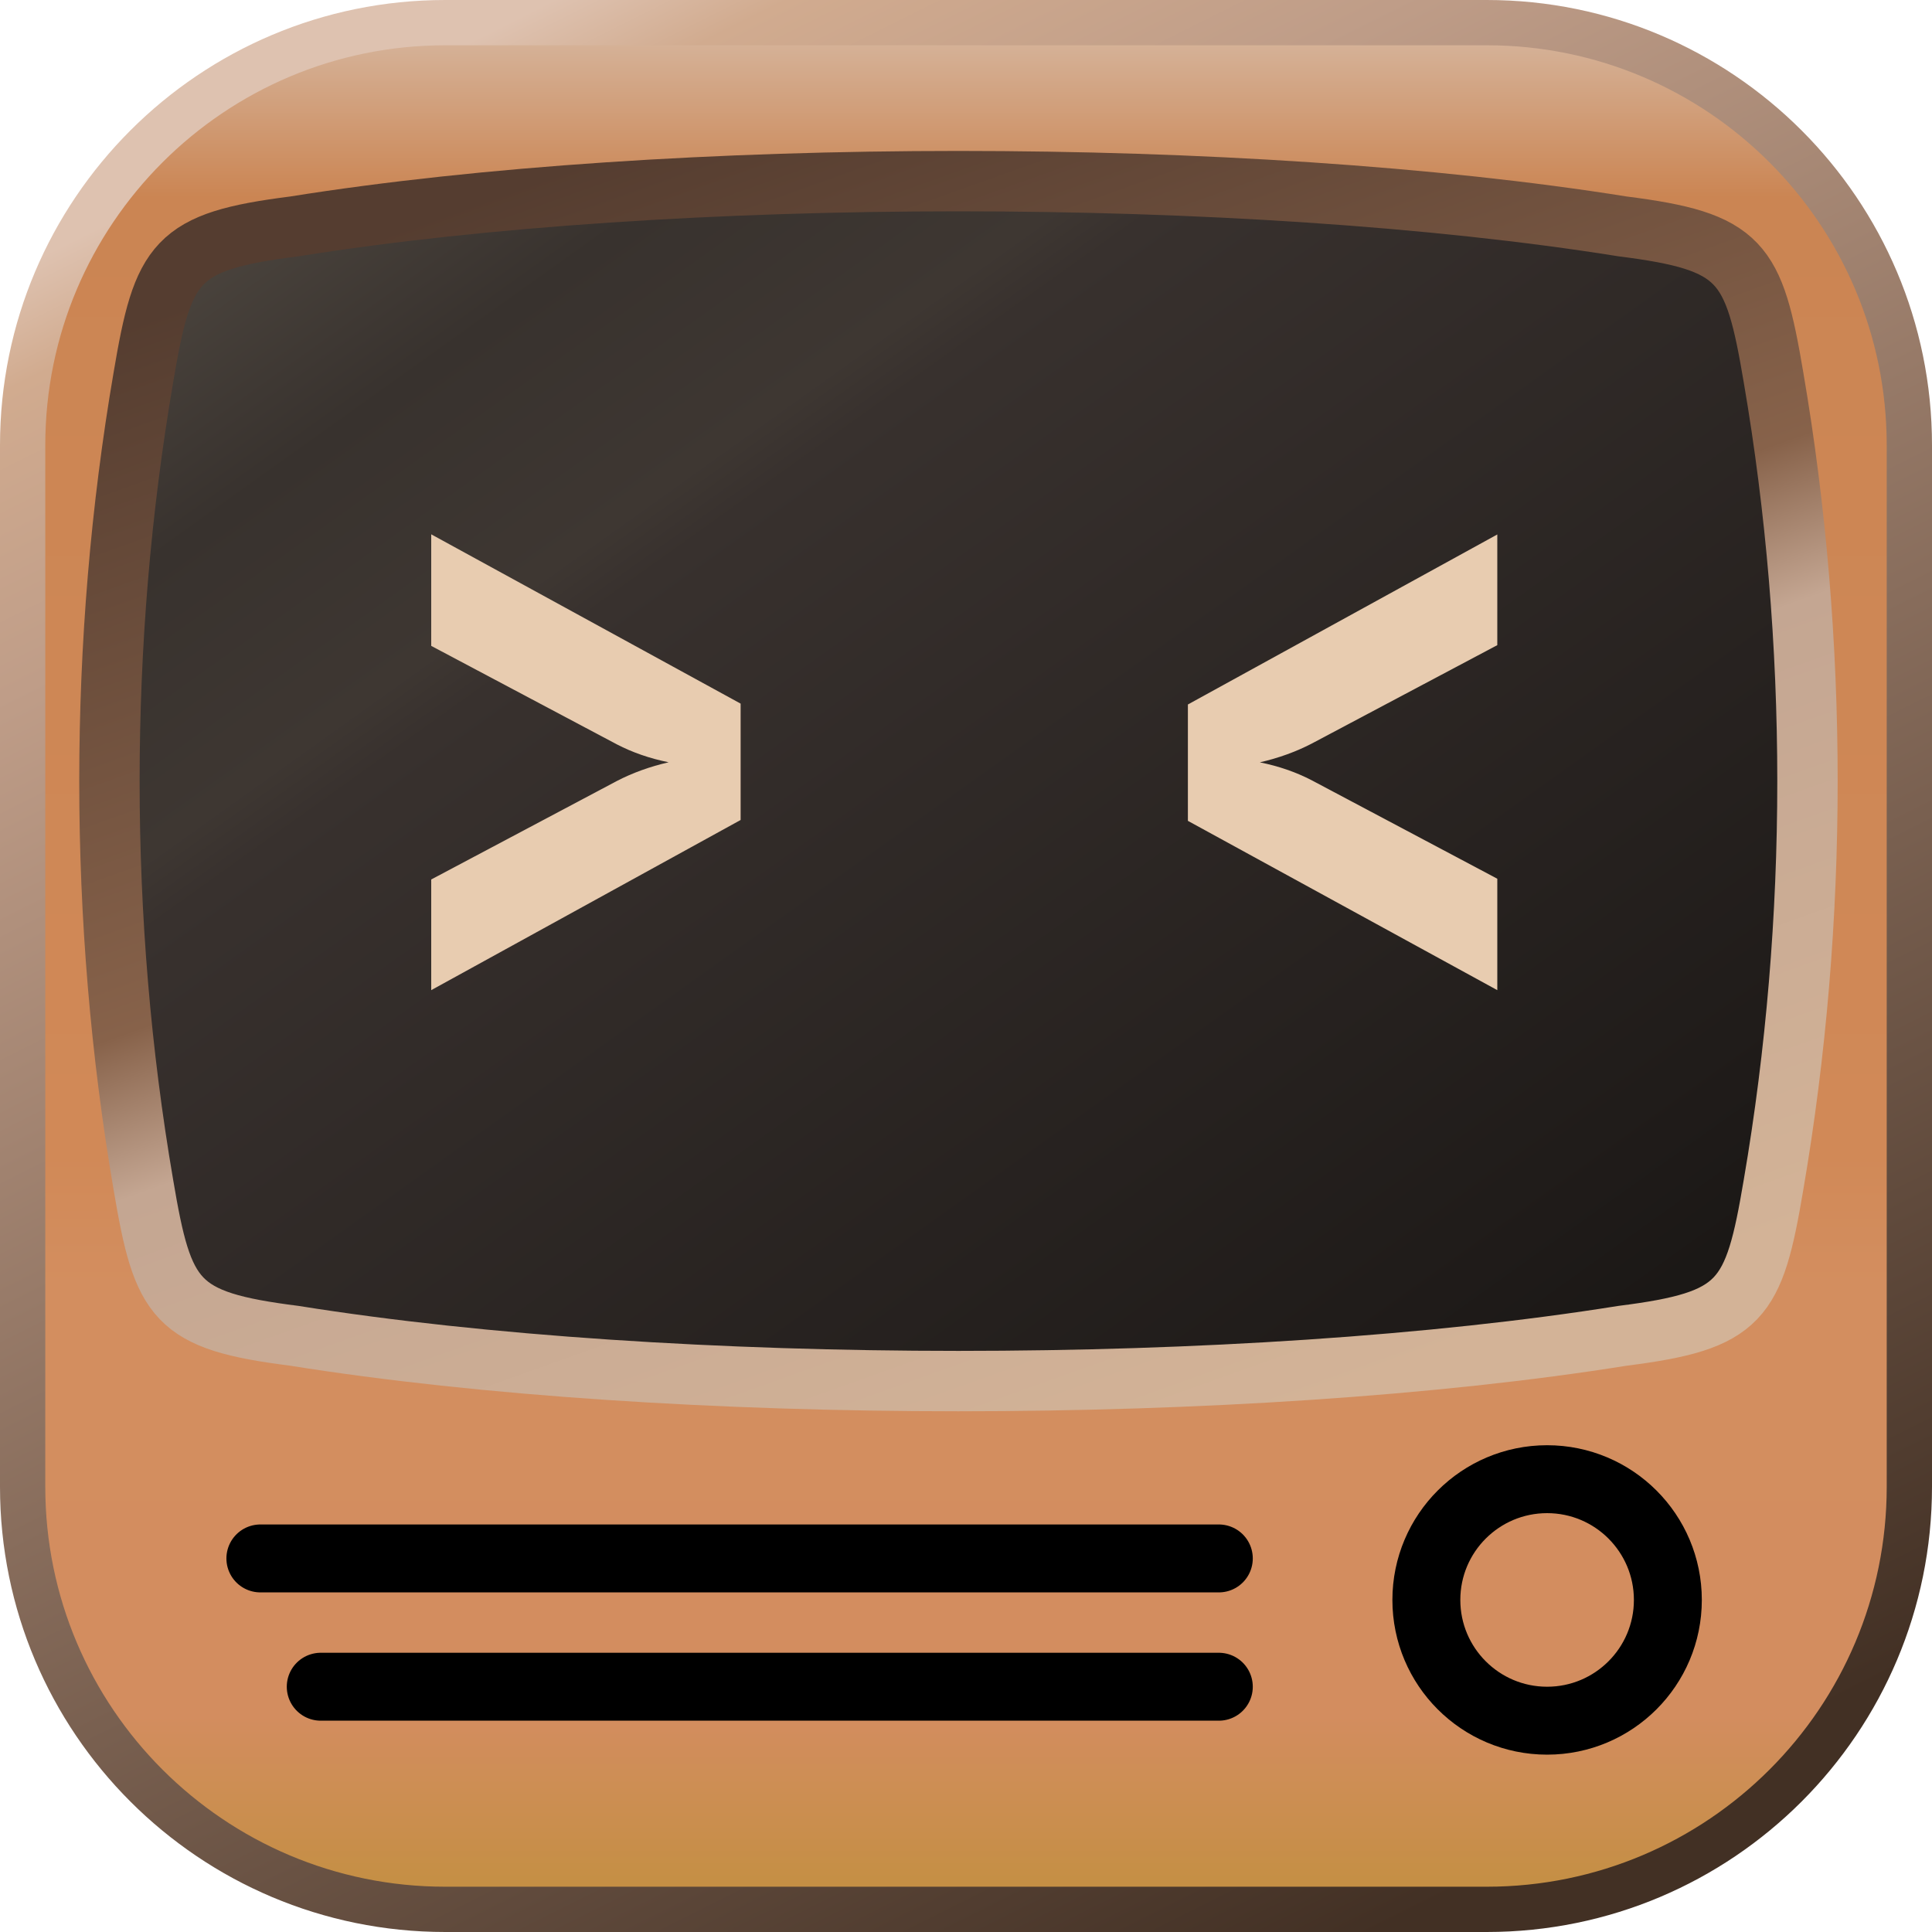
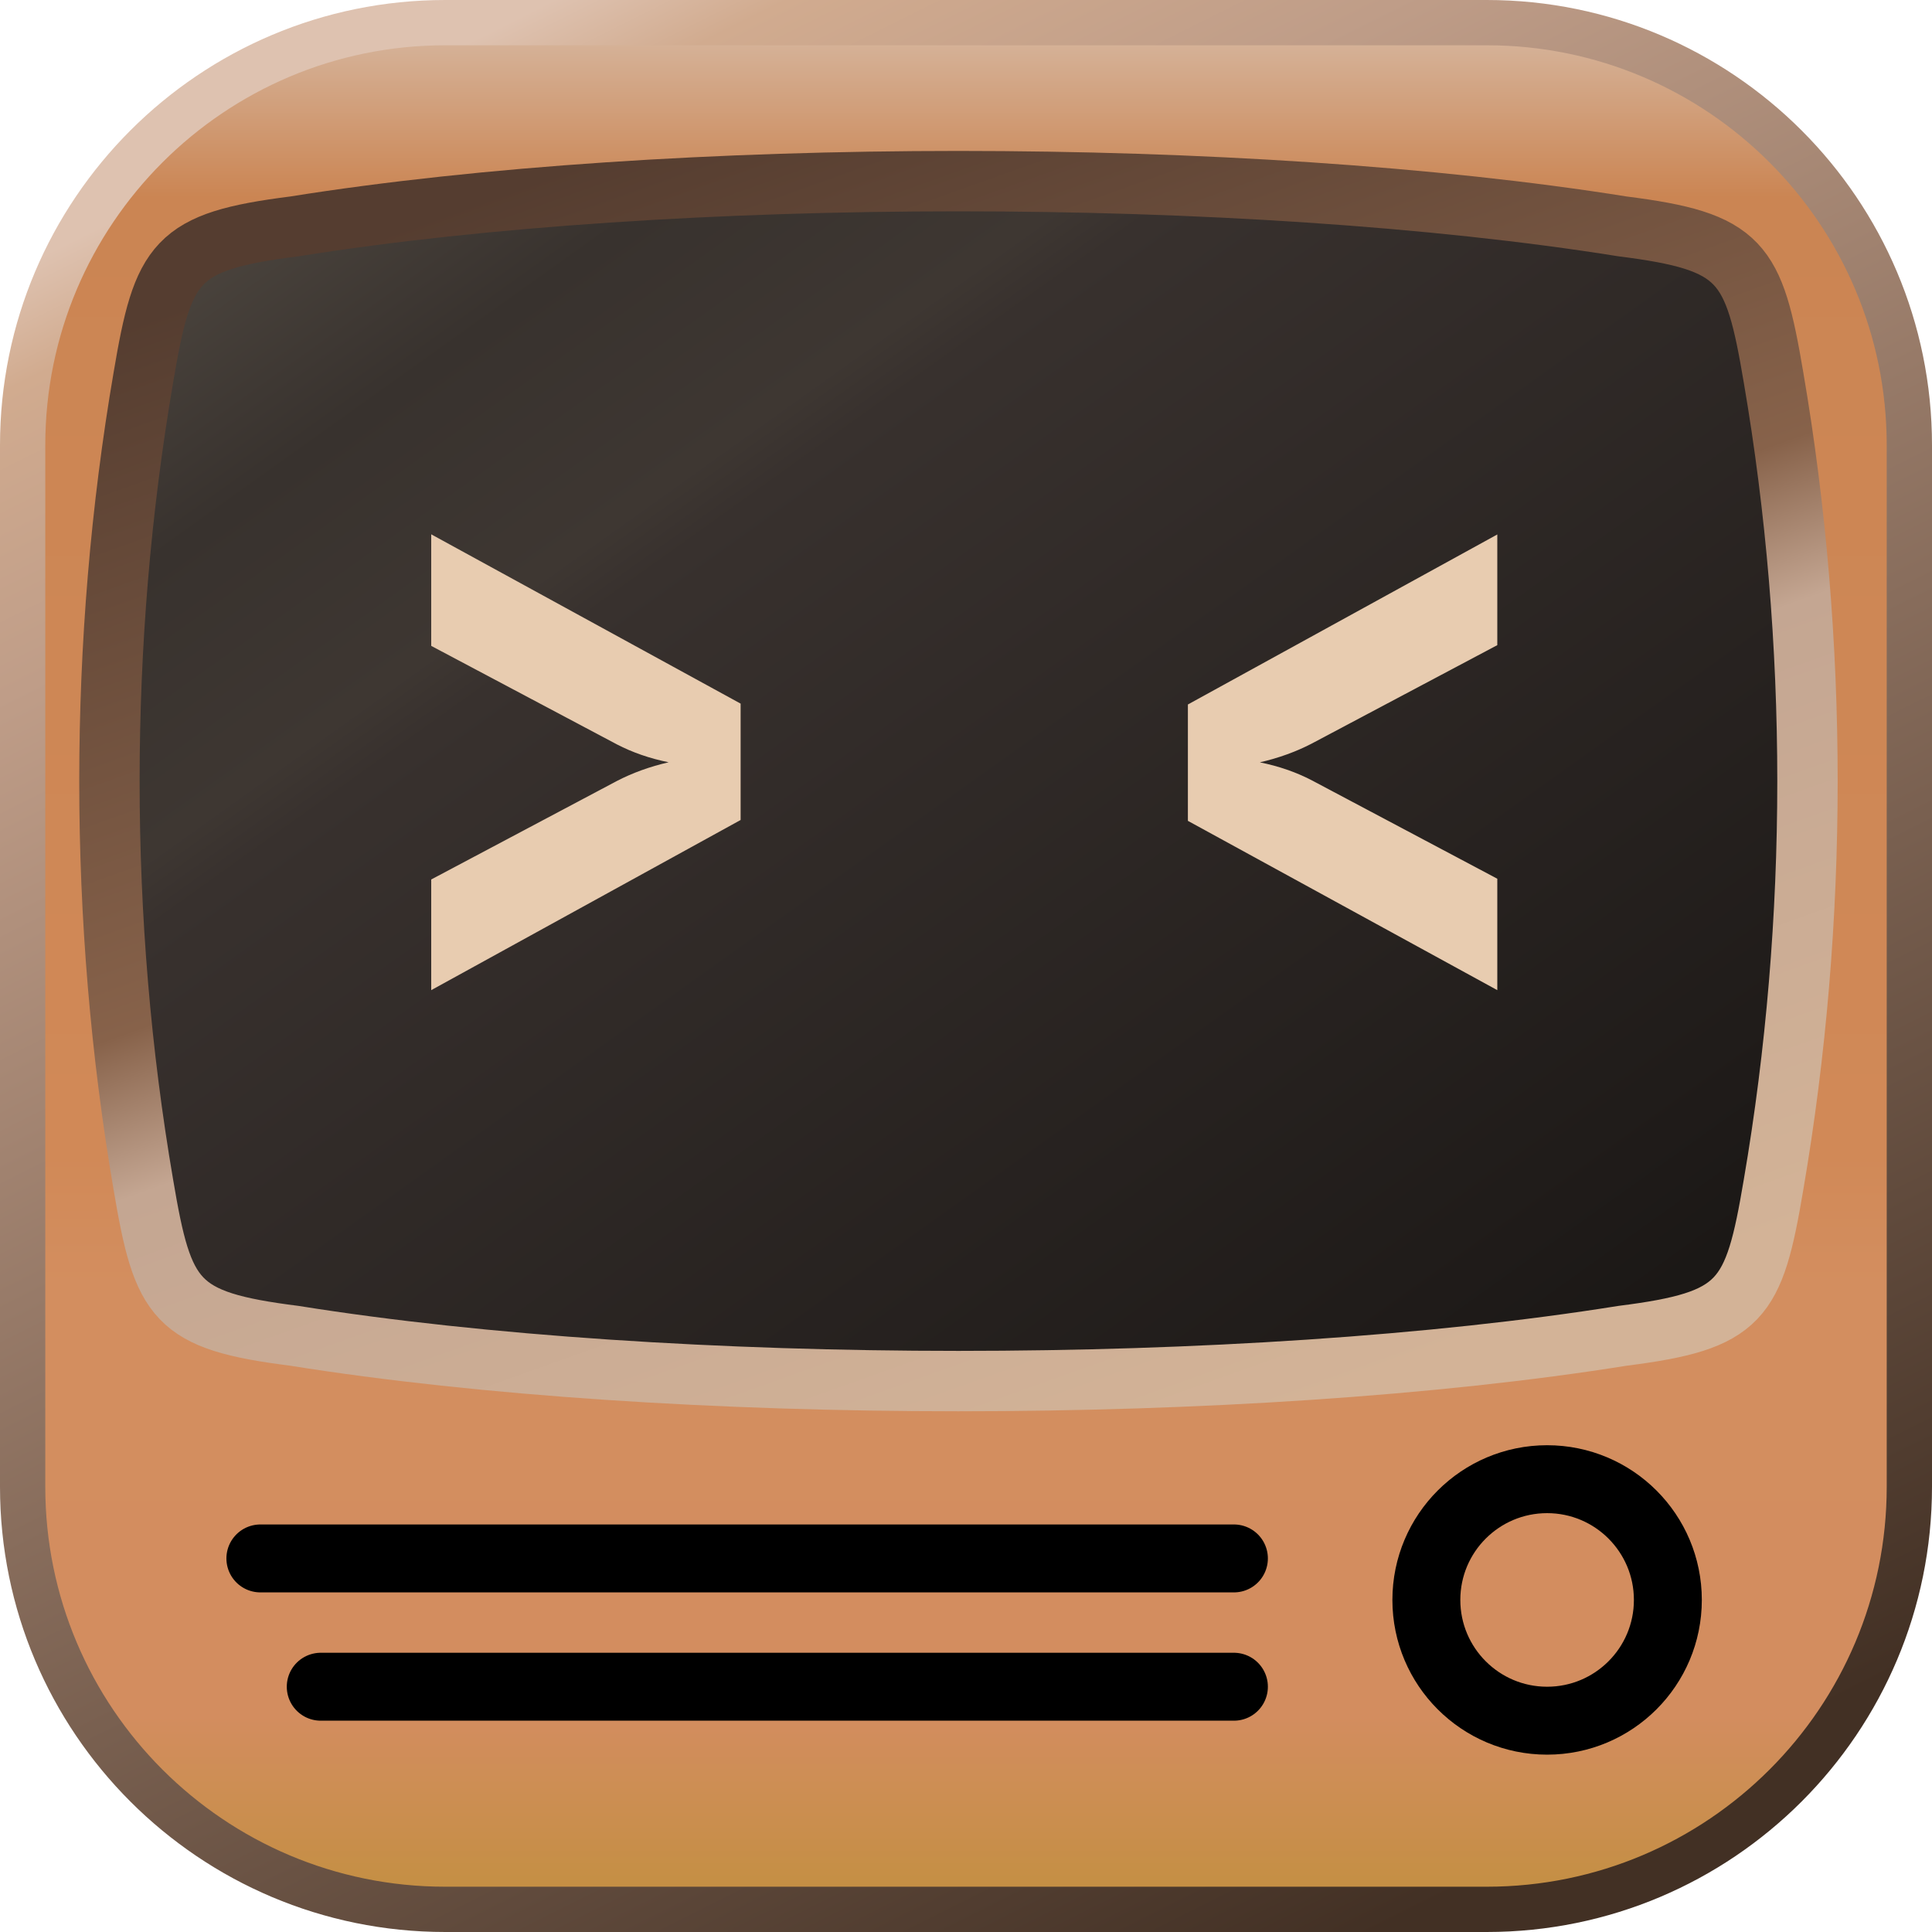
<svg xmlns="http://www.w3.org/2000/svg" width="256" height="256" version="1.1" viewBox="0 0 256 256">
  <defs>
    <linearGradient id="fillGradient" x2="0" y2="1">
      <stop stop-color="#d6b69e" offset="0" />
      <stop stop-color="#cb8553" offset=".09" />
      <stop stop-color="#d18957" offset=".6" />
      <stop stop-color="#d38e5f" offset=".67" />
      <stop stop-color="#d38d5f" offset=".9" />
      <stop stop-color="#c38f41" offset="1" />
    </linearGradient>
    <linearGradient id="strokeGradient" x1=".25" x2=".75" y2="1">
      <stop stop-color="#dec2b0" offset="0" />
      <stop stop-color="#d1ab8f" offset=".05" />
      <stop stop-color="#bf9d88" offset=".18" />
      <stop stop-color="#423024" offset="1" />
    </linearGradient>
    <linearGradient id="screenFillGradient" x1="1" x2="0" y1="1">
      <stop stop-color="#161412" offset="0" />
      <stop stop-color="#1f1b19" offset=".143" />
      <stop stop-color="#38312e" offset=".678" />
      <stop stop-color="#3e3732" offset=".708" />
      <stop stop-color="#38322e" offset=".83" />
      <stop stop-color="#544d45" offset="1" />
    </linearGradient>
    <linearGradient id="screenStrokeGradient" x1=".75" x2=".25" y1="1">
      <stop stop-color="#d3b397" offset="0" />
      <stop stop-color="#c4a692" offset=".42" />
      <stop stop-color="#87624a" offset=".53" />
      <stop stop-color="#553d30" offset="1" />
    </linearGradient>
    <linearGradient id="bracketsColor">
      <stop stop-color="#e8ccb0" offset="0" />
      <stop stop-color="#e8ccb0" offset="1" />
    </linearGradient>
  </defs>
  <rect x="3" y="3" width="250" height="250" ry="56" fill="url(#fillGradient)" stroke="url(#strokeGradient)" stroke-width="6" />
  <path d="         m39 30          c         50 -8 126 -8 176 0         15.8 2 17.4 4.6 20 20          6 35 6 72 0 107         -2.6 15.4 -4.2 18 -20 20          -50 8 -126 8 -176 0         -15.8 -2 -17.4 -4.6 -20 -20          -6 -35 -6 -72 0 -107         2.6 -15.4 4.2 -18 20 -20          z" fill="url(#screenFillGradient)" stroke="url(#screenStrokeGradient)" stroke-width="8" />
  <path d="m57.139 131.2v-14.665l24.6-13.05q3.12-1.617 6.862-2.48-3.742-0.755-6.862-2.372l-24.6-13.05v-14.782l40.998 22.433v15.419z" fill="url(#bracketsColor)" />
  <path d="m198.4 131.2-40.998-22.433v-15.419l40.998-22.529v14.665l-24.6 13.05q-3.12 1.617-6.862 2.48 3.742 0.755 6.862 2.372l24.6 13.05z" fill="url(#bracketsColor)" />
  <circle cx="205" cy="212" r="16" fill="none" stroke="#000" stroke-linejoin="round" stroke-width="9" />
-   <path d="m34.5 206.5h127" stroke="#000" stroke-linecap="round" stroke-linejoin="round" stroke-width="9" />
-   <path d="m42.5 223.5h119" stroke="#000" stroke-linecap="round" stroke-linejoin="round" stroke-width="9" />
+   <path d="m34.5 206.5h129" stroke="#000" stroke-linecap="round" stroke-linejoin="round" stroke-width="9" />
+   <path d="m42.5 223.5h121" stroke="#000" stroke-linecap="round" stroke-linejoin="round" stroke-width="9" />
</svg>
